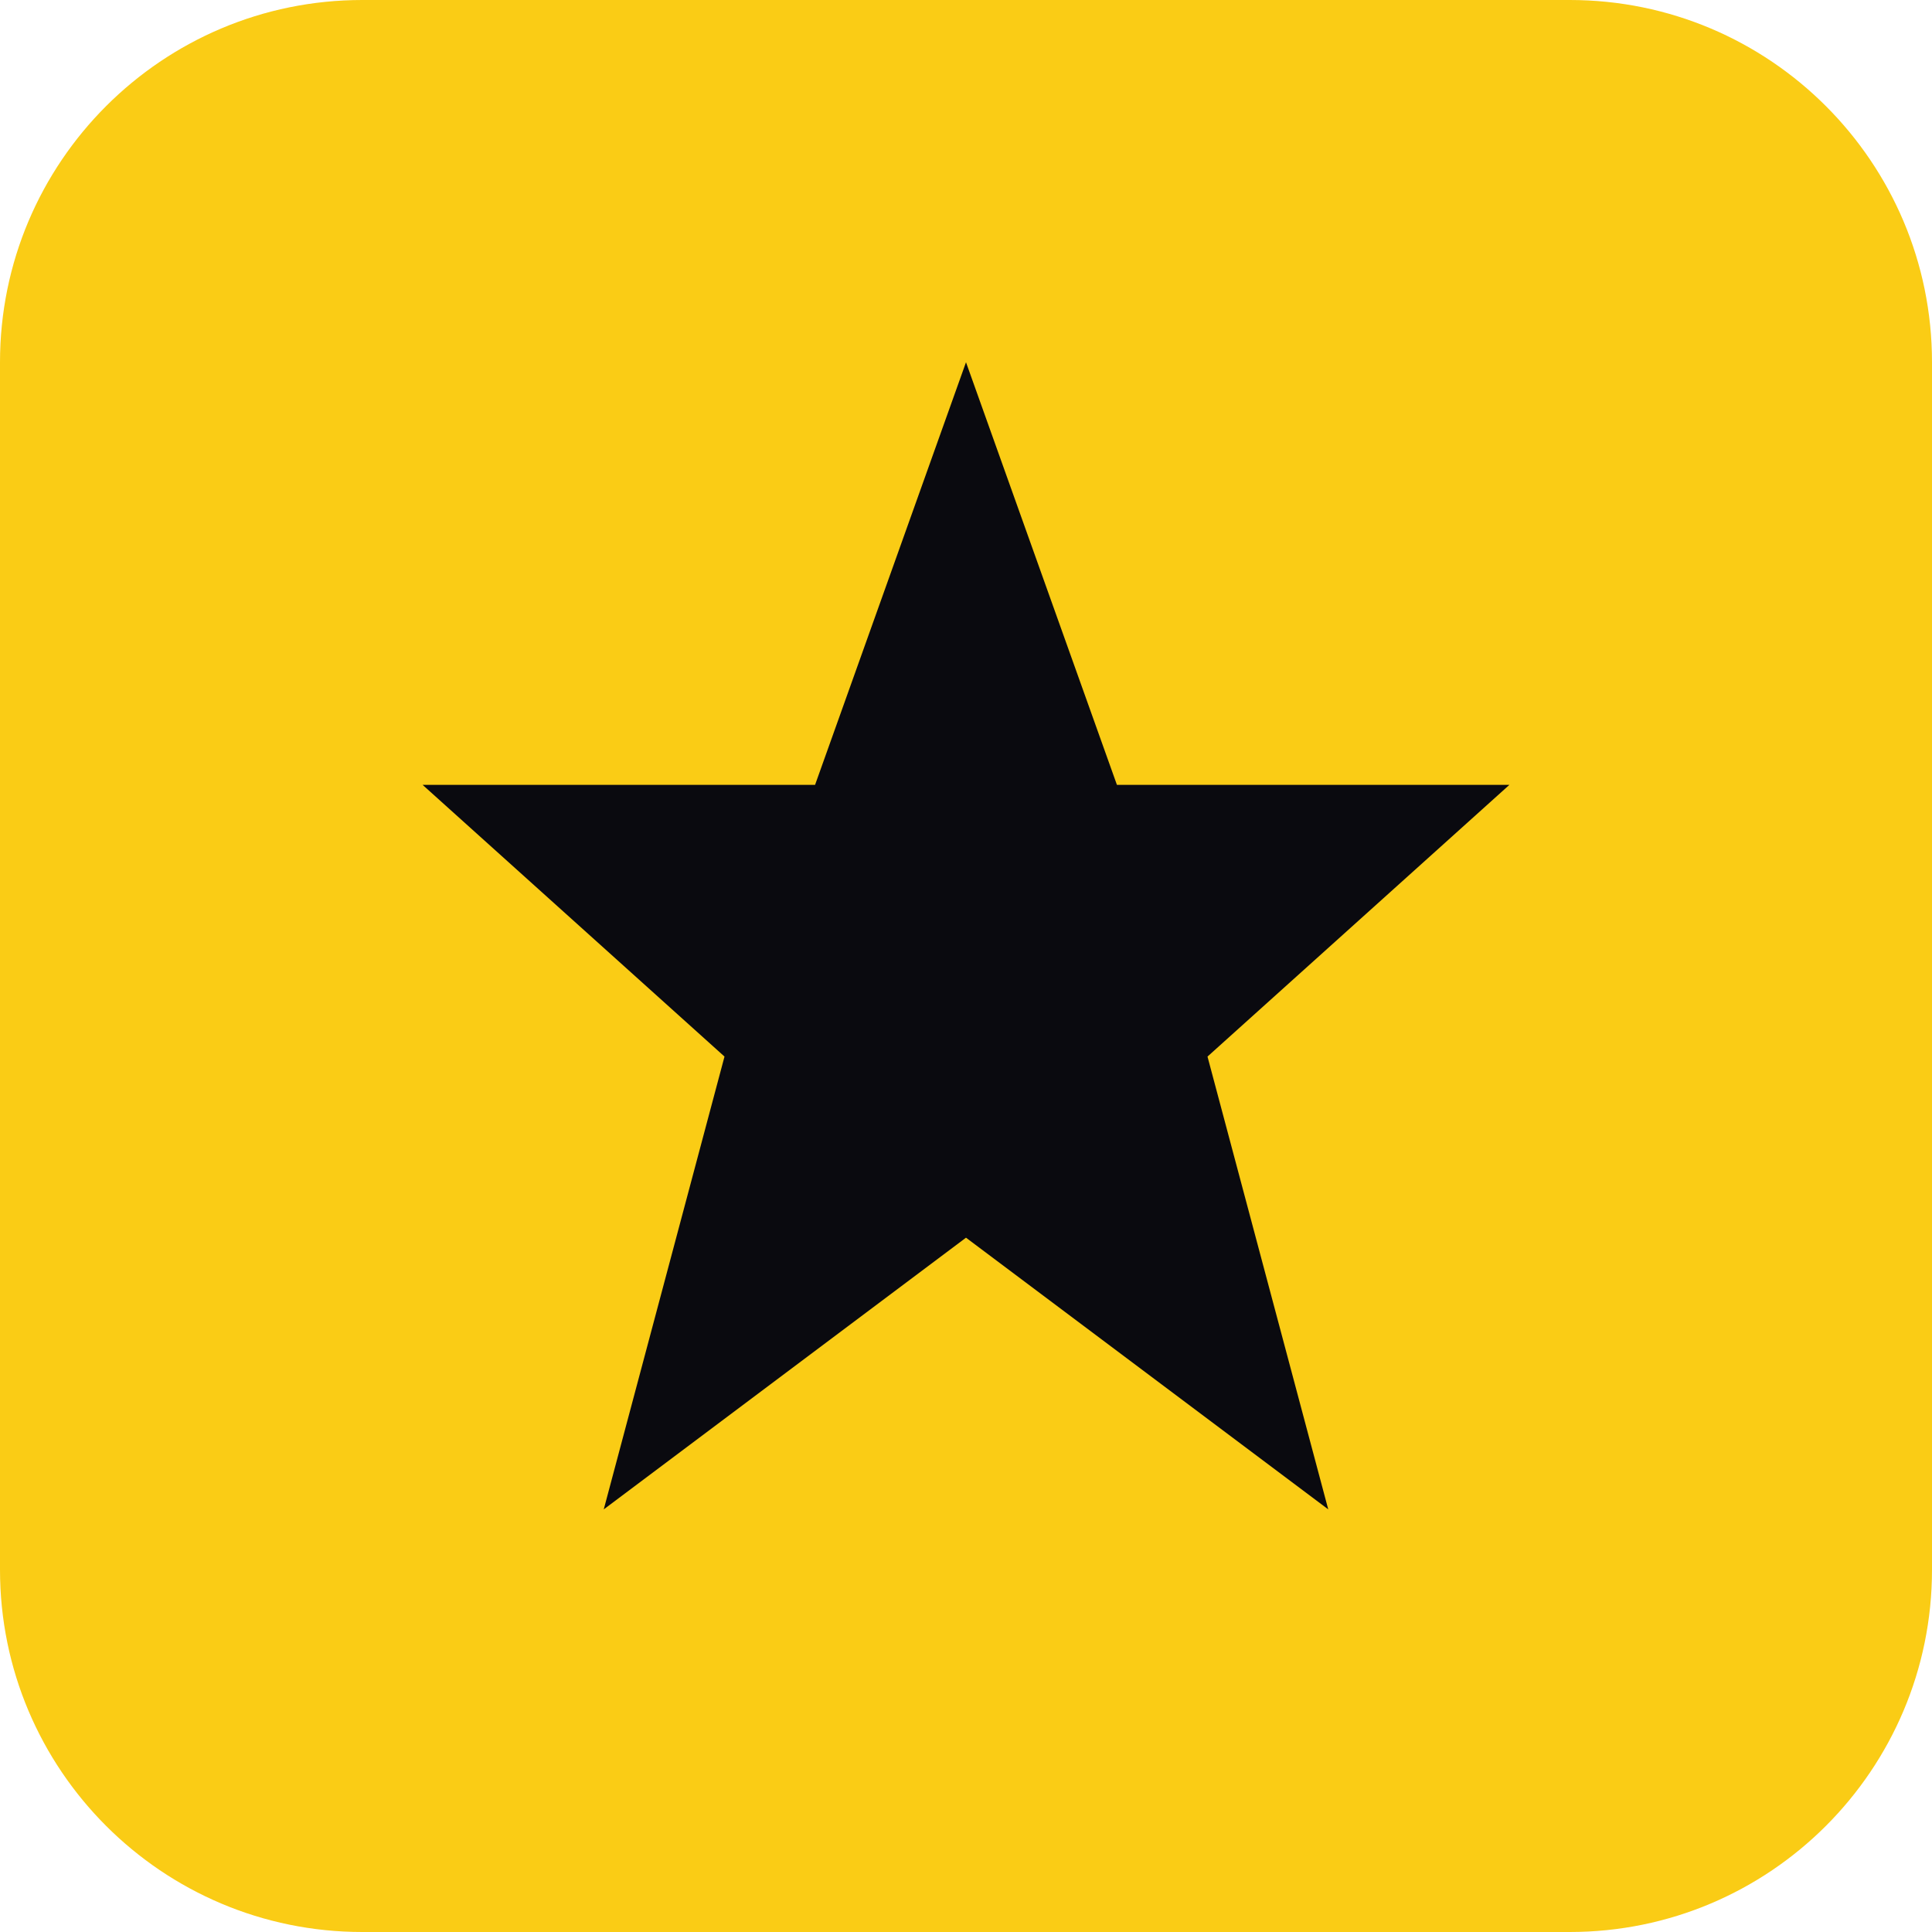
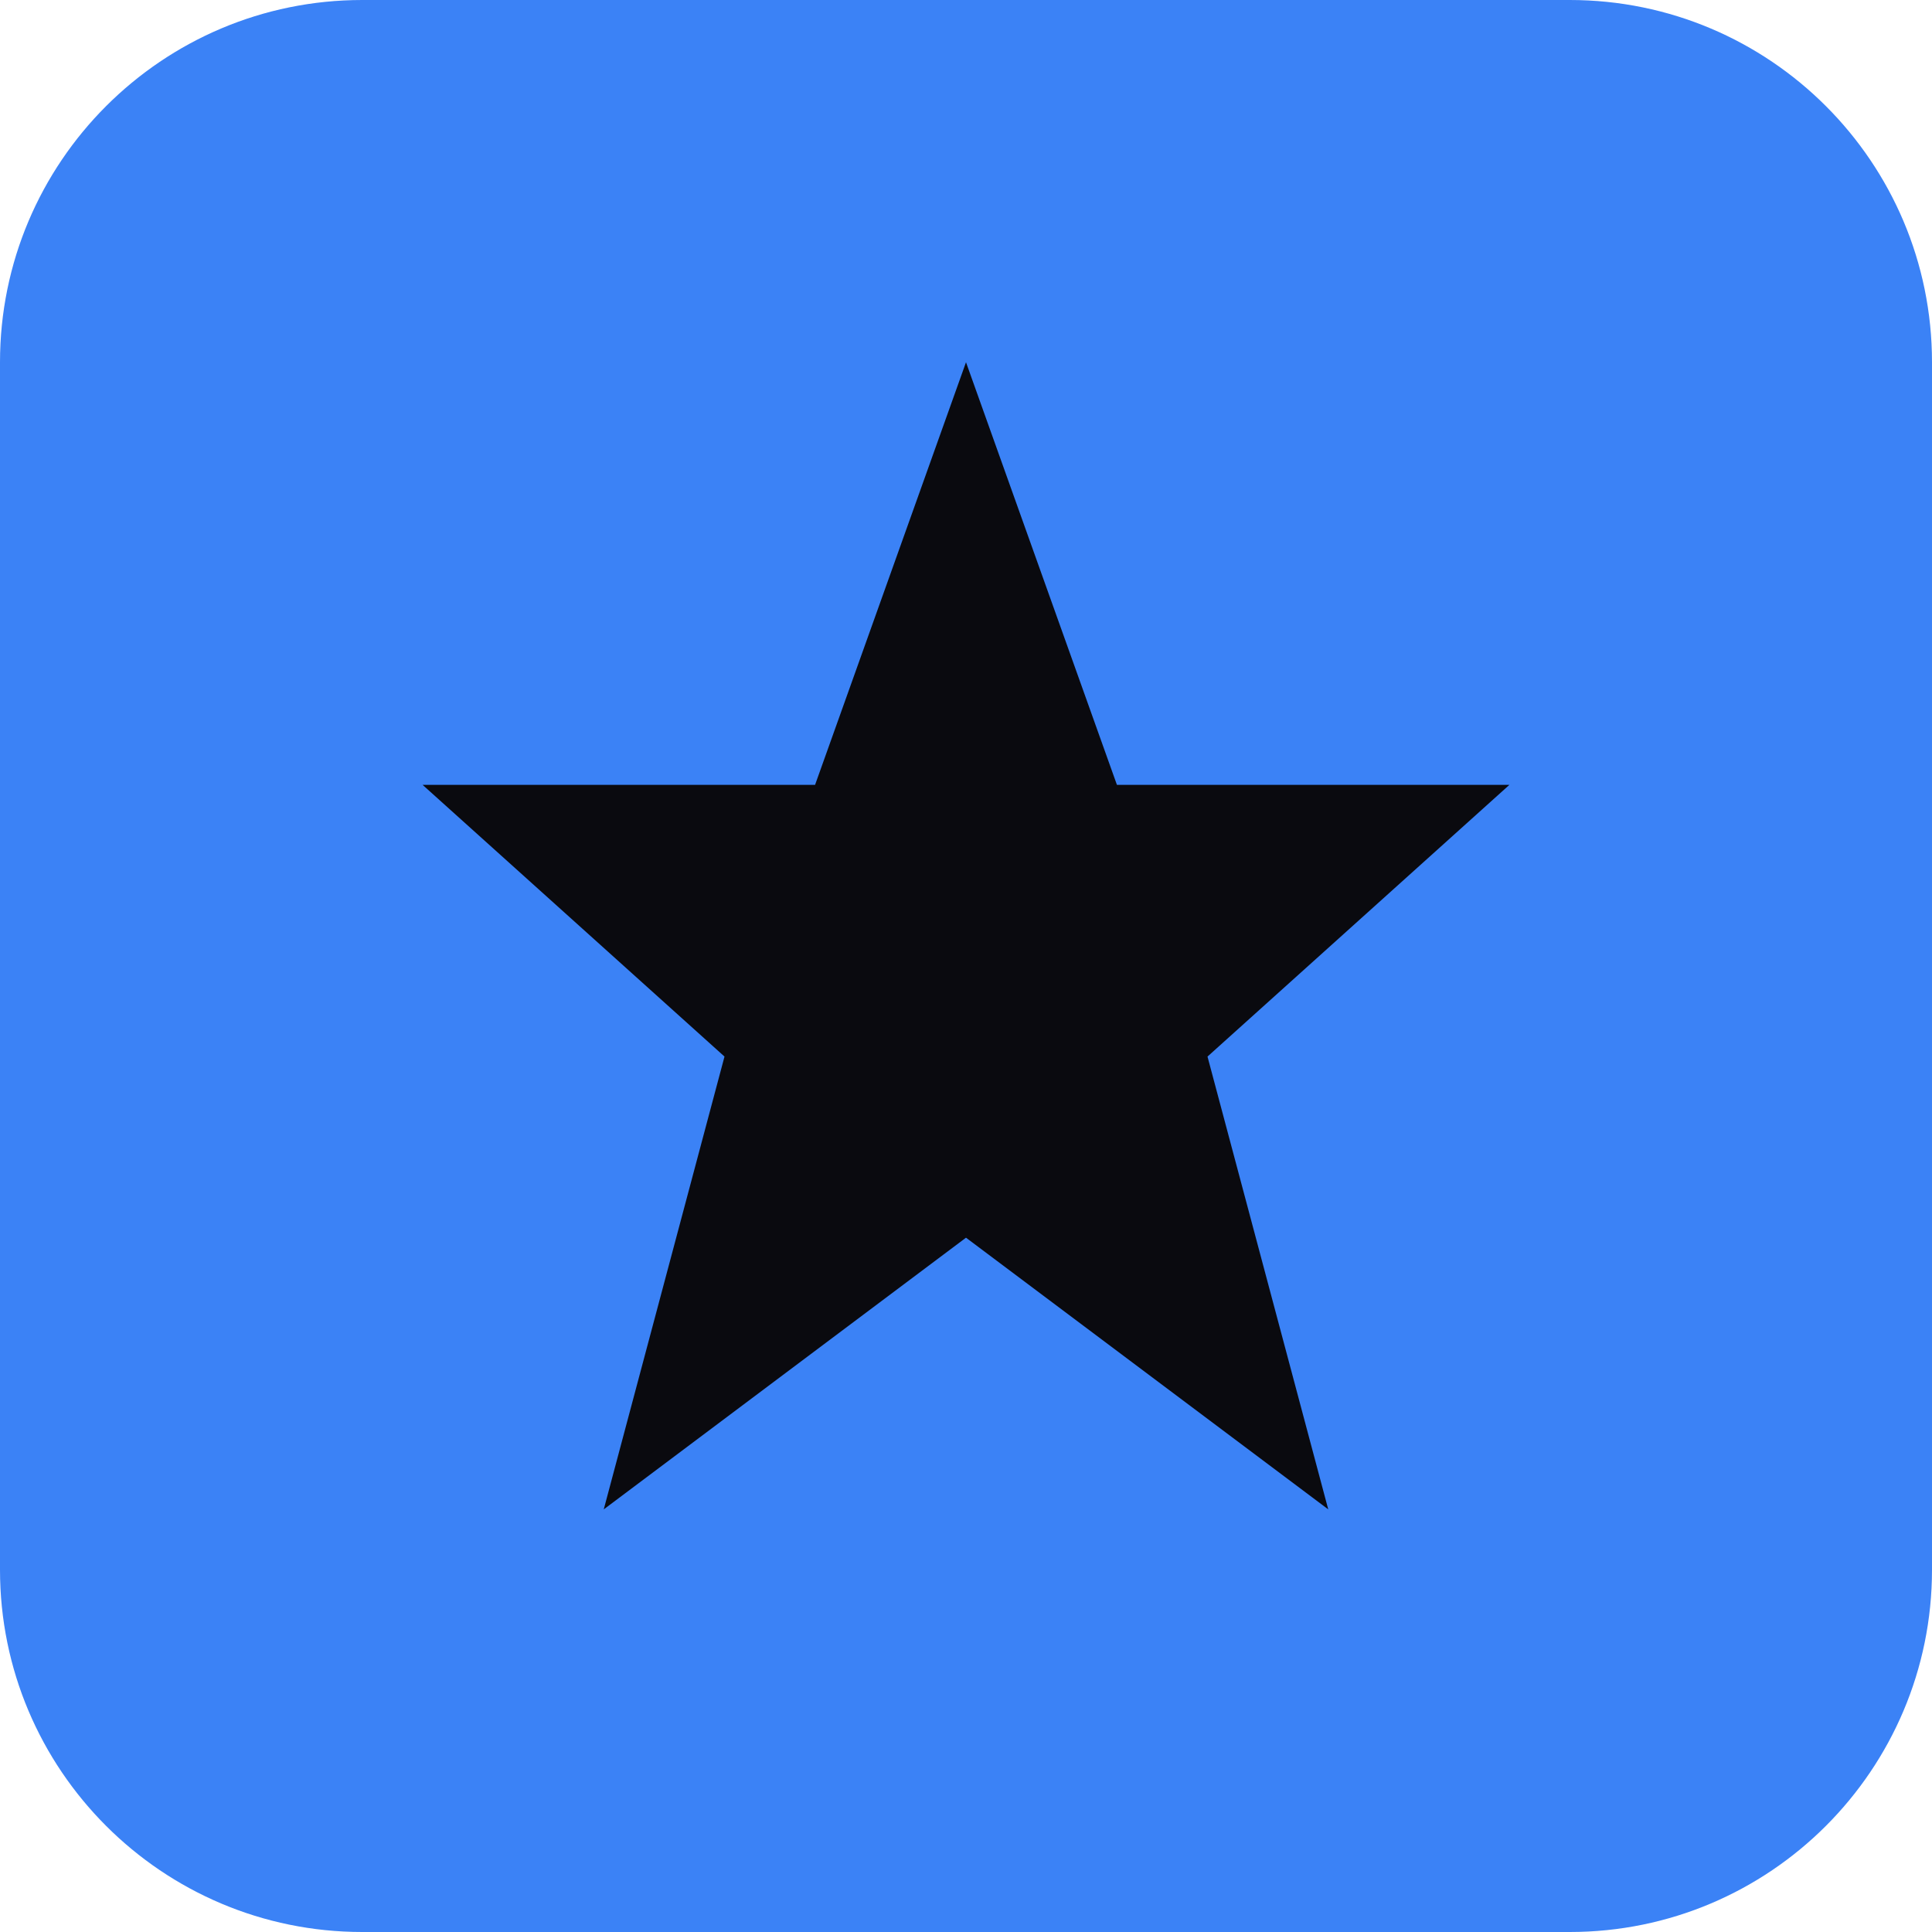
<svg xmlns="http://www.w3.org/2000/svg" viewBox="0 0 32 32">
-   <rect width="32" height="32" rx="6" fill="#facc15" />
+   <rect width="32" height="32" rx="6" fill="#3b82f6" />
  <path d="M16 6L18.5 13H25L20 17.5L22 25L16 20.5L10 25L12 17.5L7 13H13.5L16 6Z" fill="#0a0a0f" />
</svg>
